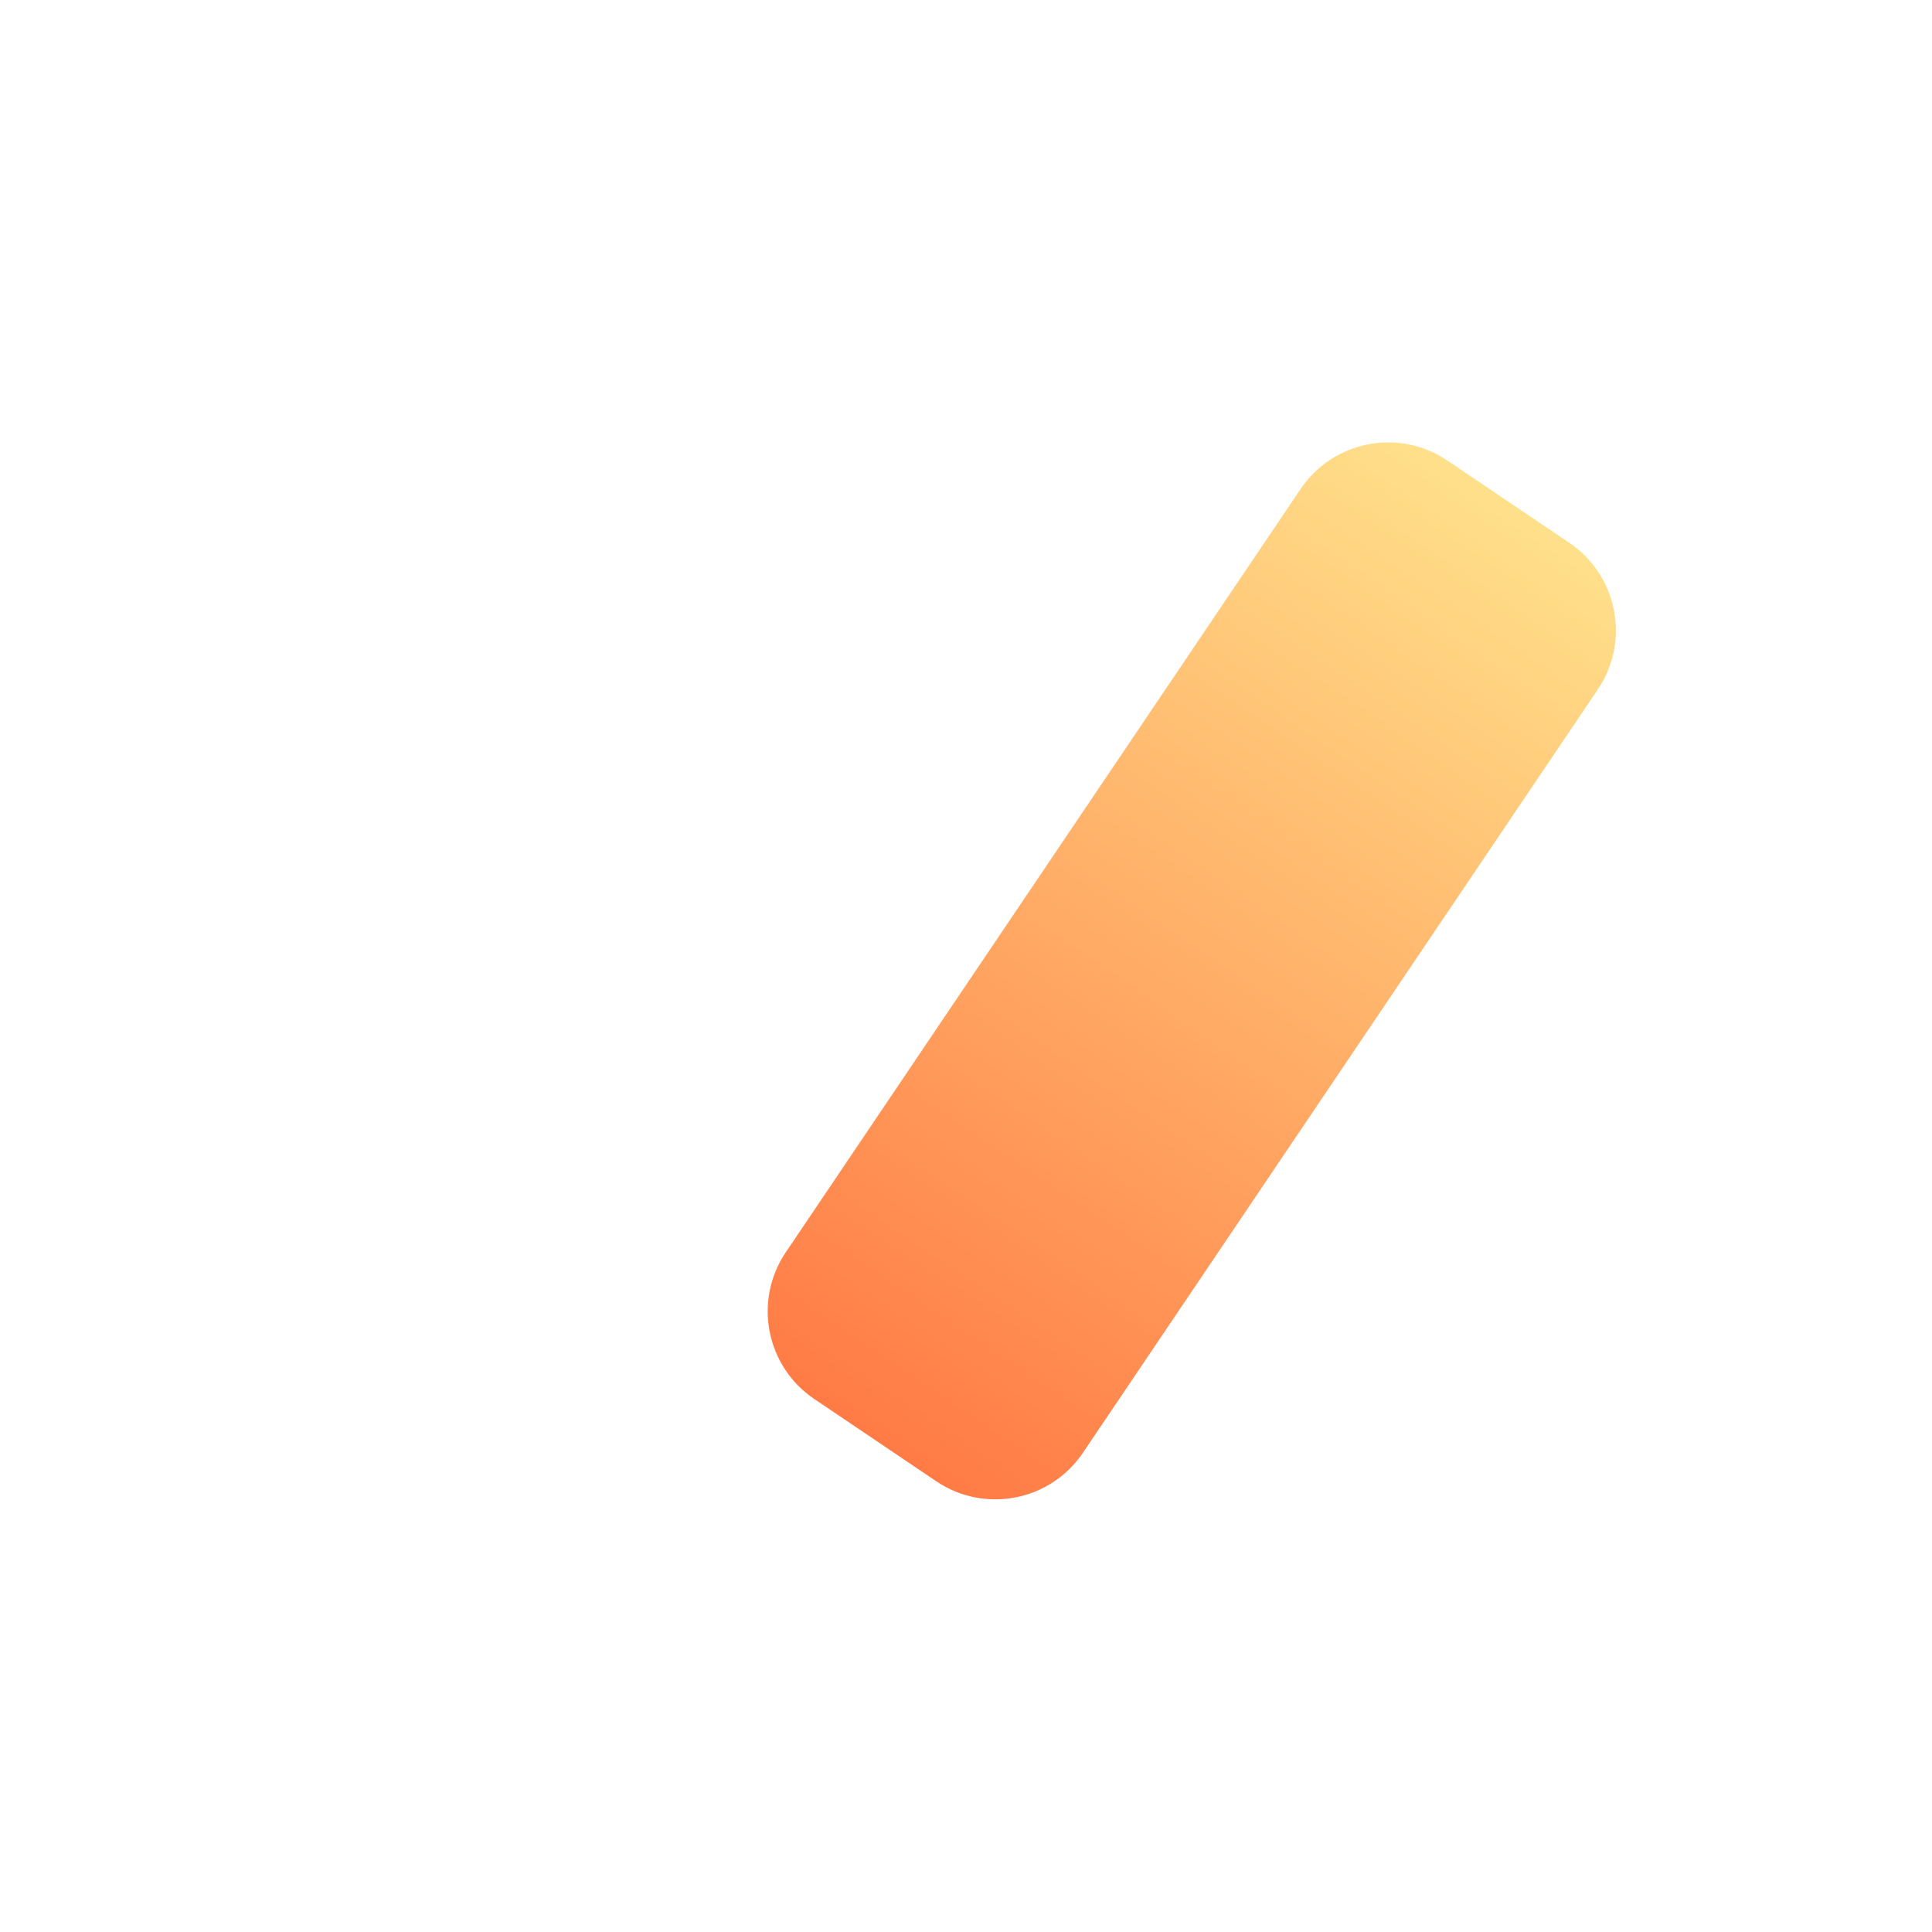
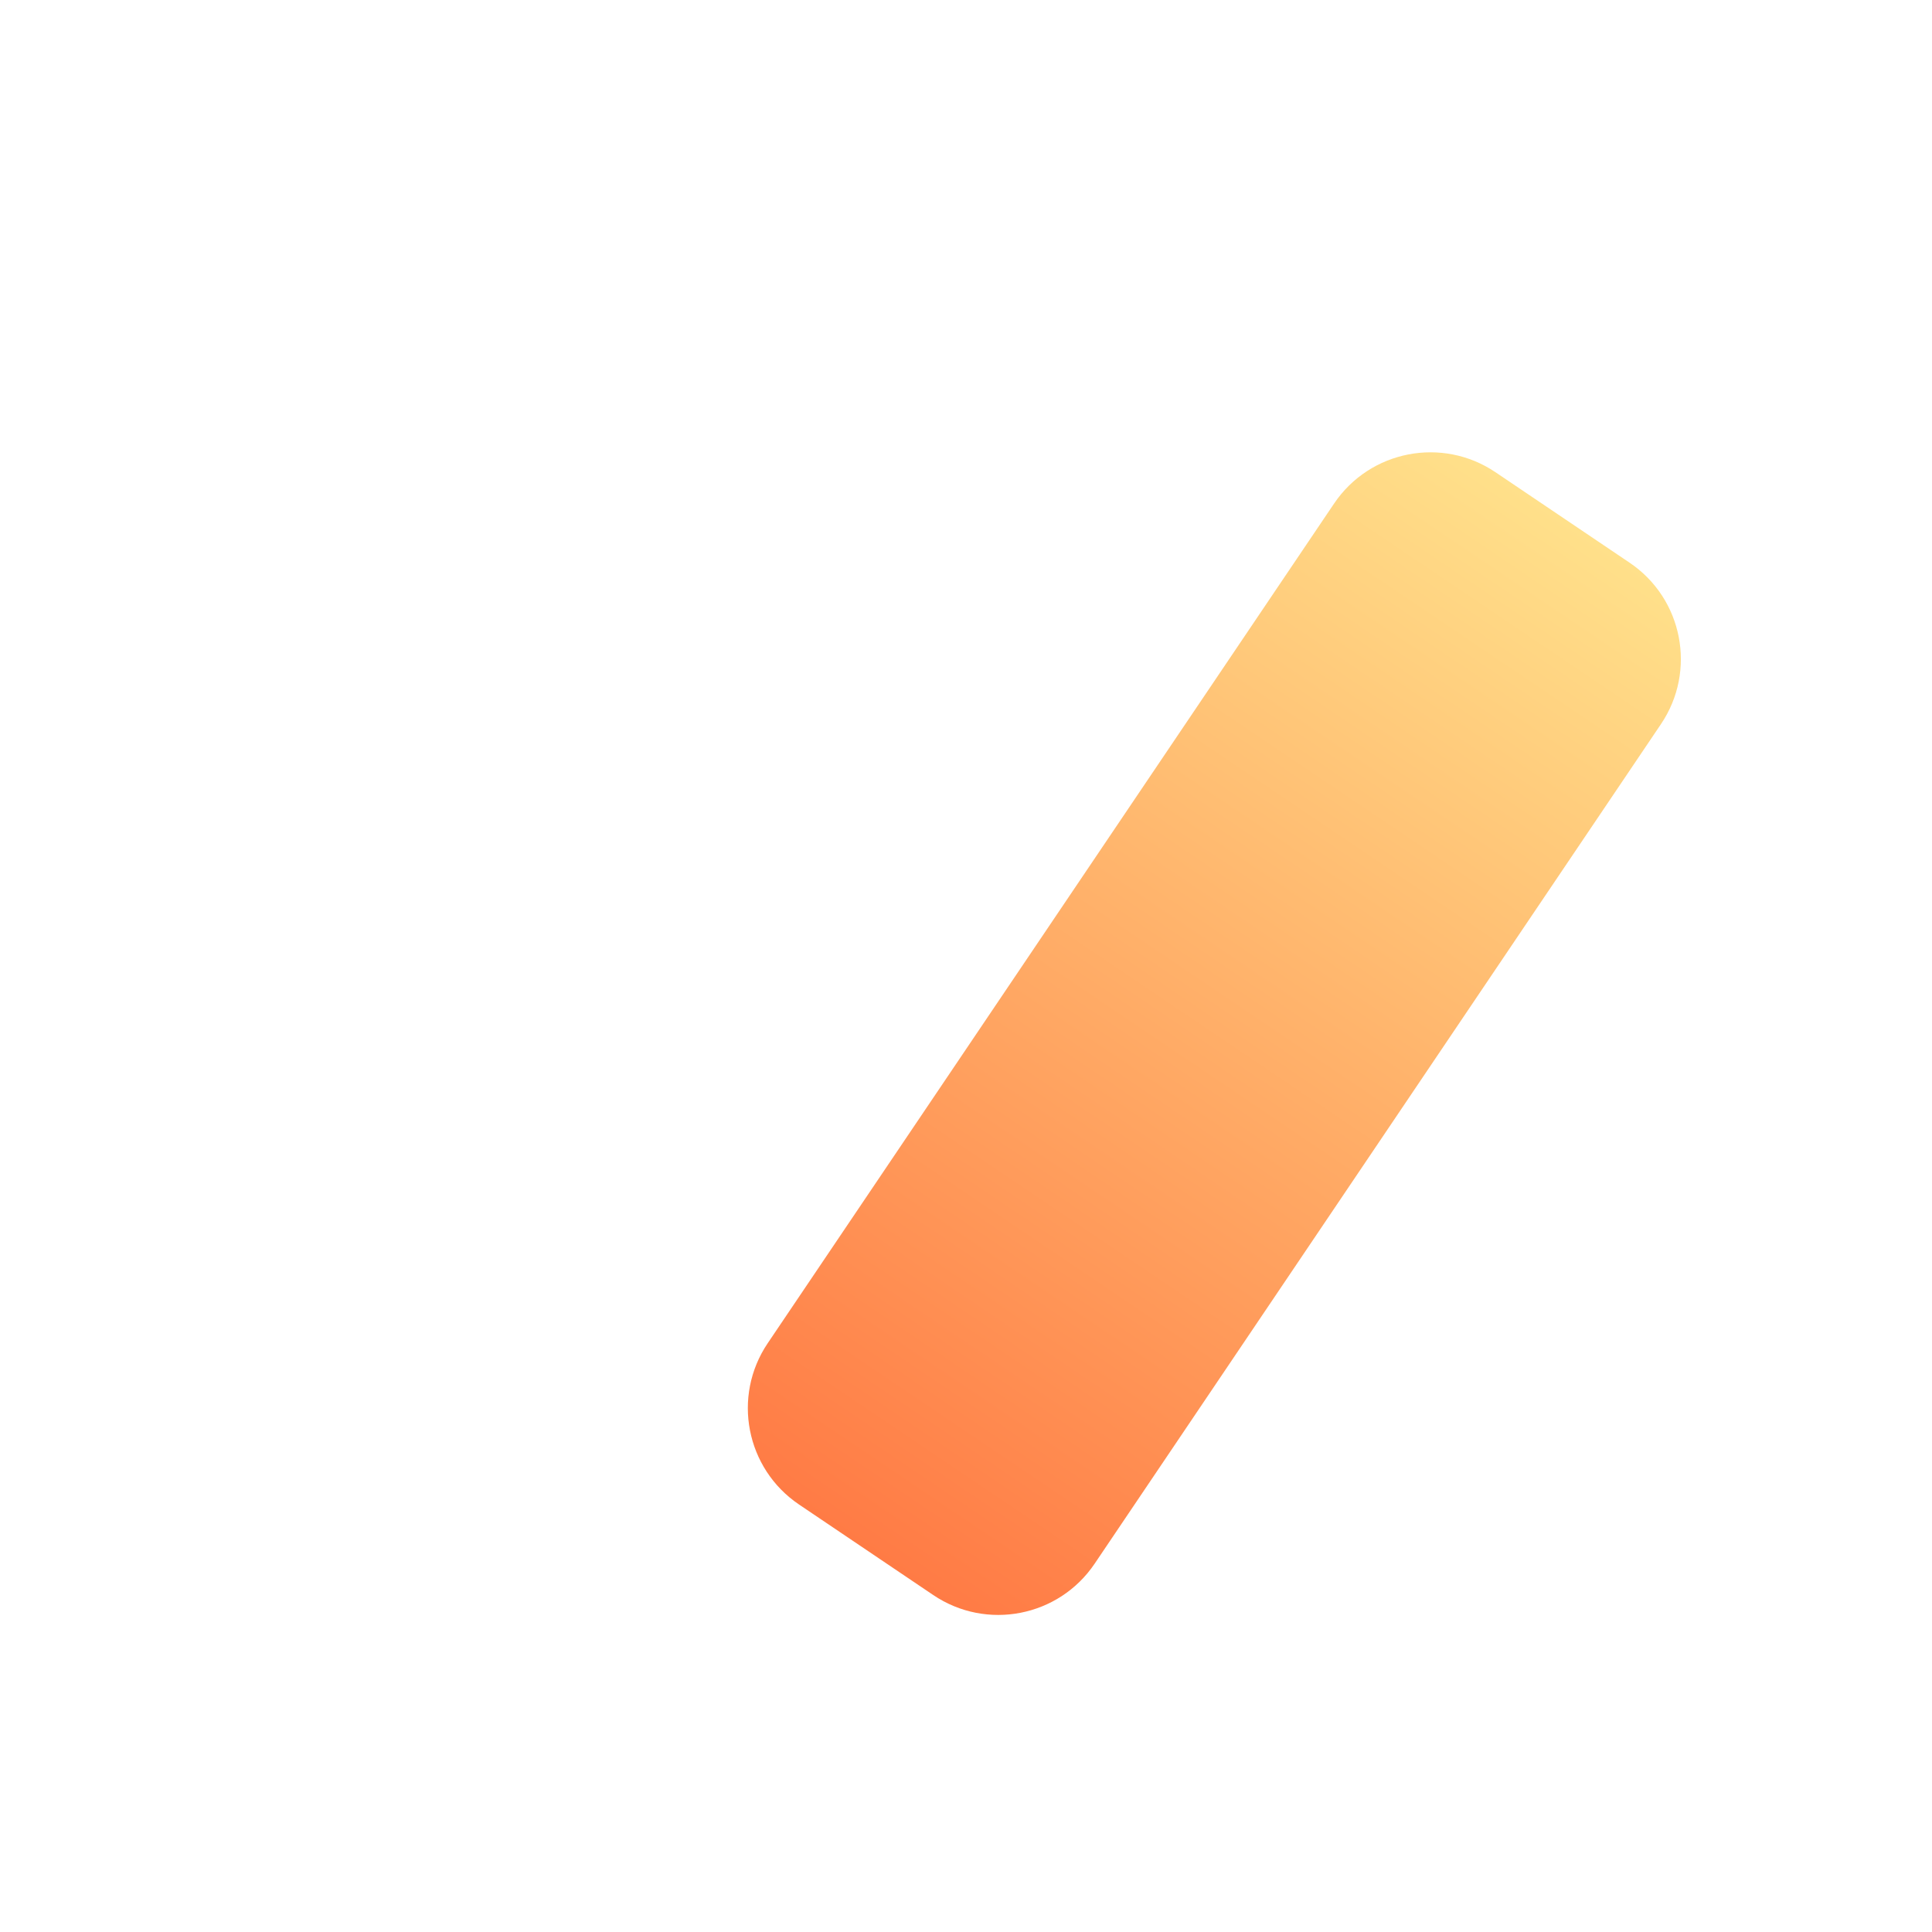
<svg xmlns="http://www.w3.org/2000/svg" viewBox="0 0 1024 1024">
  <defs>
-     <linearGradient id="g" gradientUnits="userSpaceOnUse" x1="799.4" y1="265.9" x2="463.9" y2="763.3">
+     <linearGradient id="g" gradientUnits="userSpaceOnUse" x1="828.2" y1="274.3" x2="459.1" y2="821.4">
      <stop offset="0.000" stop-color="#FFE08A" />
      <stop offset="1.000" stop-color="#FF7B45" />
    </linearGradient>
  </defs>
-   <path d="M767.09 244.07 L831.76 287.68 A56 56 0 0 1 846.87 365.42 L573.98 769.99 A56 56 0 0 1 496.24 785.11 L431.58 741.49 A56 56 0 0 1 416.47 663.75 L689.35 259.18 A56 56 0 0 1 767.09 244.07 Z" fill="url(#g)" />
+   <path d="M792.60 250.27 L863.73 298.25 A61.60 61.60 0 0 1 880.36 383.77 L580.18 828.79 A61.60 61.60 0 0 1 494.67 845.42 L423.53 797.44 A61.60 61.60 0 0 1 406.91 711.92 L707.09 266.90 A61.60 61.60 0 0 1 792.60 250.27 Z" fill="url(#g)" />
</svg>
